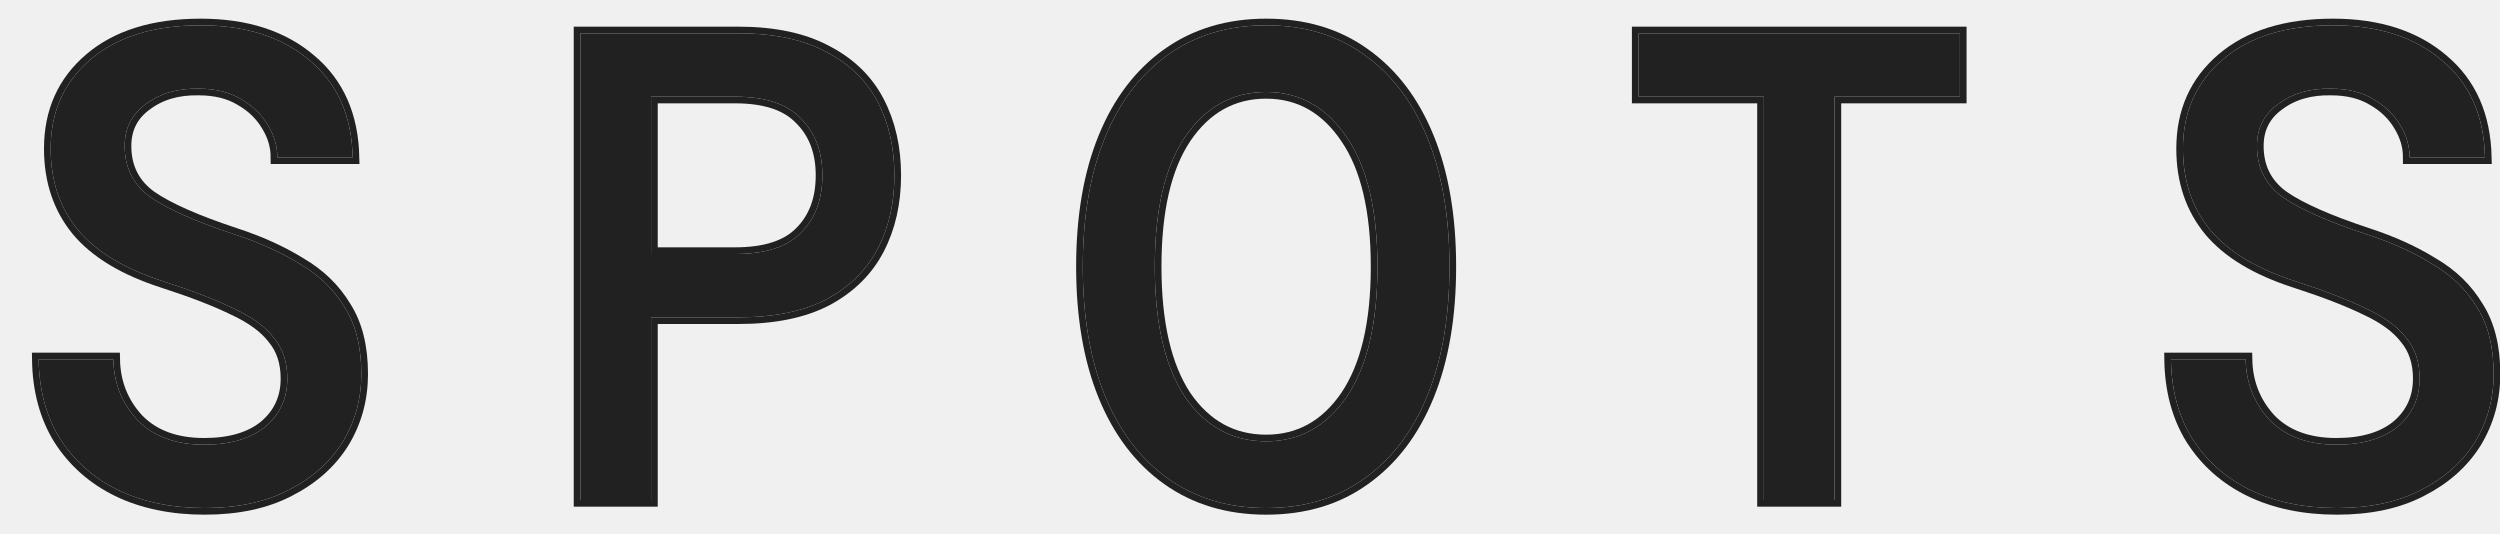
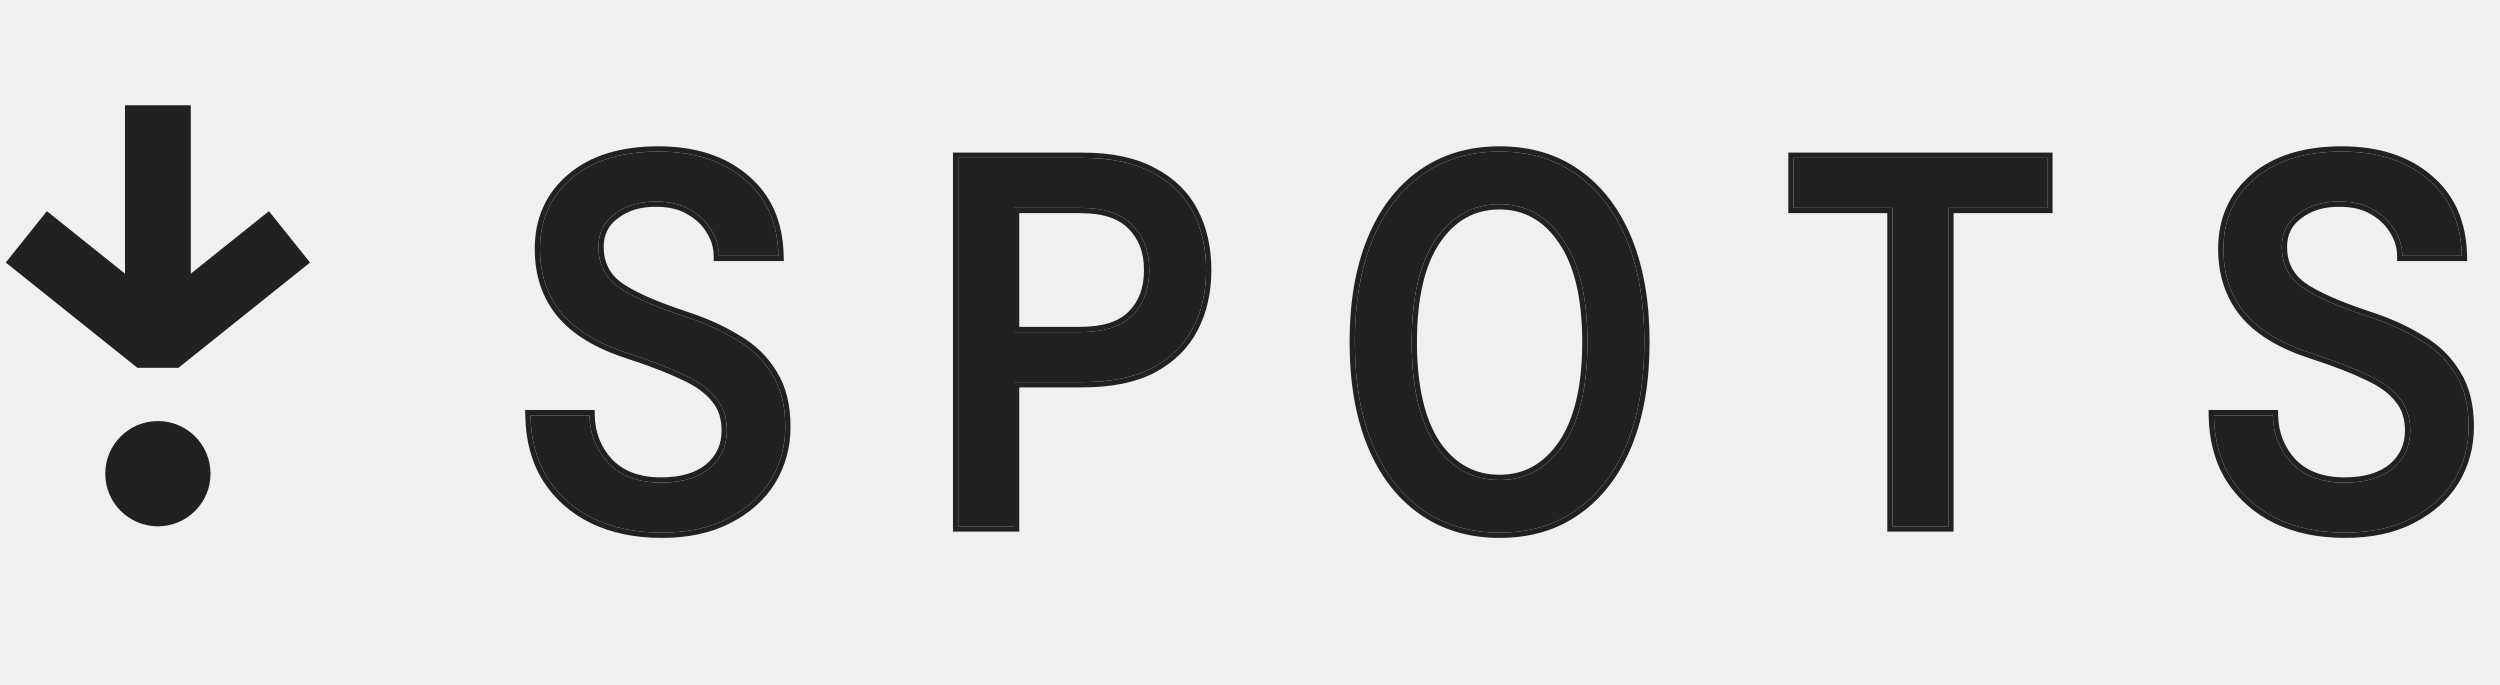
- <svg xmlns="http://www.w3.org/2000/svg" width="75" height="16" viewBox="0 0 75 16" fill="none">
-   <mask id="path-1-outside-1_453_214" maskUnits="userSpaceOnUse" x="0.16" y="-0.24" width="75" height="16" fill="black">
-     <rect fill="white" x="0.16" y="-0.24" width="75" height="16" />
-     <path d="M6.14 15.24C5.153 15.24 4.287 15.06 3.54 14.7C2.807 14.34 2.227 13.827 1.8 13.16C1.387 12.493 1.173 11.7 1.16 10.78H3.4C3.413 11.487 3.653 12.093 4.12 12.6C4.6 13.093 5.267 13.34 6.12 13.34C6.907 13.34 7.52 13.16 7.96 12.8C8.4 12.427 8.62 11.947 8.62 11.36C8.62 10.867 8.487 10.46 8.22 10.14C7.967 9.807 7.567 9.513 7.02 9.26C6.473 8.993 5.767 8.72 4.9 8.44C3.74 8.067 2.887 7.553 2.34 6.9C1.793 6.233 1.52 5.42 1.52 4.46C1.52 3.353 1.92 2.46 2.72 1.78C3.52 1.1 4.62 0.76 6.02 0.76C7.38 0.76 8.473 1.113 9.3 1.82C10.127 2.513 10.553 3.48 10.58 4.72H8.32C8.32 4.387 8.227 4.067 8.04 3.76C7.853 3.44 7.587 3.18 7.24 2.98C6.893 2.767 6.467 2.66 5.96 2.66C5.333 2.647 4.807 2.8 4.38 3.12C3.953 3.427 3.74 3.847 3.74 4.38C3.74 5.033 4 5.547 4.52 5.92C5.04 6.28 5.887 6.653 7.06 7.04C7.793 7.28 8.44 7.573 9 7.92C9.573 8.253 10.02 8.687 10.34 9.22C10.673 9.74 10.84 10.407 10.84 11.22C10.84 11.967 10.653 12.647 10.28 13.26C9.907 13.86 9.367 14.34 8.66 14.7C7.967 15.06 7.127 15.24 6.14 15.24Z" />
-     <path d="M17.412 15V1H22.152C23.219 1 24.099 1.187 24.792 1.56C25.485 1.92 25.999 2.42 26.332 3.06C26.665 3.7 26.832 4.433 26.832 5.26C26.832 6.087 26.665 6.82 26.332 7.46C25.999 8.1 25.485 8.607 24.792 8.98C24.099 9.34 23.219 9.52 22.152 9.52H19.532V15H17.412ZM19.532 7.62H22.052C22.959 7.62 23.619 7.407 24.032 6.98C24.459 6.553 24.672 5.98 24.672 5.26C24.672 4.553 24.459 3.987 24.032 3.56C23.619 3.12 22.959 2.9 22.052 2.9H19.532V7.62Z" />
-     <path d="M37.984 15.24C36.851 15.24 35.871 14.947 35.044 14.36C34.218 13.773 33.584 12.94 33.144 11.86C32.704 10.78 32.484 9.493 32.484 8C32.484 6.507 32.704 5.22 33.144 4.14C33.584 3.06 34.218 2.227 35.044 1.64C35.871 1.053 36.851 0.76 37.984 0.76C39.131 0.76 40.111 1.053 40.924 1.64C41.751 2.227 42.384 3.06 42.824 4.14C43.264 5.22 43.484 6.507 43.484 8C43.484 9.493 43.264 10.78 42.824 11.86C42.384 12.94 41.751 13.773 40.924 14.36C40.111 14.947 39.131 15.24 37.984 15.24ZM37.984 13.24C38.984 13.24 39.791 12.793 40.404 11.9C41.018 10.993 41.324 9.693 41.324 8C41.324 6.307 41.018 5.013 40.404 4.12C39.791 3.213 38.984 2.76 37.984 2.76C36.971 2.76 36.158 3.213 35.544 4.12C34.944 5.013 34.644 6.307 34.644 8C34.644 9.693 34.944 10.993 35.544 11.9C36.158 12.793 36.971 13.24 37.984 13.24Z" />
-     <path d="M52.916 15V2.9H49.157V1H58.797V2.9H55.036V15H52.916Z" />
-     <path d="M70.109 15.24C69.122 15.24 68.255 15.06 67.509 14.7C66.775 14.34 66.195 13.827 65.769 13.16C65.355 12.493 65.142 11.7 65.129 10.78H67.369C67.382 11.487 67.622 12.093 68.089 12.6C68.569 13.093 69.235 13.34 70.089 13.34C70.875 13.34 71.489 13.16 71.929 12.8C72.369 12.427 72.589 11.947 72.589 11.36C72.589 10.867 72.455 10.46 72.189 10.14C71.935 9.807 71.535 9.513 70.989 9.26C70.442 8.993 69.735 8.72 68.869 8.44C67.709 8.067 66.855 7.553 66.309 6.9C65.762 6.233 65.489 5.42 65.489 4.46C65.489 3.353 65.889 2.46 66.689 1.78C67.489 1.1 68.589 0.76 69.989 0.76C71.349 0.76 72.442 1.113 73.269 1.82C74.095 2.513 74.522 3.48 74.549 4.72H72.289C72.289 4.387 72.195 4.067 72.009 3.76C71.822 3.44 71.555 3.18 71.209 2.98C70.862 2.767 70.435 2.66 69.929 2.66C69.302 2.647 68.775 2.8 68.349 3.12C67.922 3.427 67.709 3.847 67.709 4.38C67.709 5.033 67.969 5.547 68.489 5.92C69.009 6.28 69.855 6.653 71.029 7.04C71.762 7.28 72.409 7.573 72.969 7.92C73.542 8.253 73.989 8.687 74.309 9.22C74.642 9.74 74.809 10.407 74.809 11.22C74.809 11.967 74.622 12.647 74.249 13.26C73.875 13.86 73.335 14.34 72.629 14.7C71.935 15.06 71.095 15.24 70.109 15.24Z" />
+ <svg xmlns="http://www.w3.org/2000/svg" width="95" height="26" viewBox="0 0 95 26" fill="none">
+   <mask id="path-1-outside-1_2_71" maskUnits="userSpaceOnUse" x="19" y="5" width="76" height="16" fill="black">
+     <rect fill="white" x="19" y="5" width="76" height="16" />
+     <path d="M25.14 20.24C24.153 20.24 23.287 20.06 22.54 19.7C21.807 19.34 21.227 18.827 20.8 18.16C20.387 17.493 20.173 16.7 20.16 15.78H22.4C22.413 16.487 22.653 17.093 23.12 17.6C23.6 18.093 24.267 18.34 25.12 18.34C25.907 18.34 26.52 18.16 26.96 17.8C27.4 17.427 27.62 16.947 27.62 16.36C27.62 15.867 27.487 15.46 27.22 15.14C26.967 14.807 26.567 14.513 26.02 14.26C25.473 13.993 24.767 13.72 23.9 13.44C22.74 13.067 21.887 12.553 21.34 11.9C20.793 11.233 20.52 10.42 20.52 9.46C20.52 8.353 20.92 7.46 21.72 6.78C22.52 6.1 23.62 5.76 25.02 5.76C26.38 5.76 27.473 6.113 28.3 6.82C29.127 7.513 29.553 8.48 29.58 9.72H27.32C27.32 9.387 27.227 9.067 27.04 8.76C26.853 8.44 26.587 8.18 26.24 7.98C25.893 7.767 25.467 7.66 24.96 7.66C24.333 7.647 23.807 7.8 23.38 8.12C22.953 8.427 22.74 8.847 22.74 9.38C22.74 10.033 23 10.547 23.52 10.92C24.04 11.28 24.887 11.653 26.06 12.04C26.793 12.28 27.44 12.573 28 12.92C28.573 13.253 29.02 13.687 29.34 14.22C29.673 14.74 29.84 15.407 29.84 16.22C29.84 16.967 29.653 17.647 29.28 18.26C28.907 18.86 28.367 19.34 27.66 19.7C26.967 20.06 26.127 20.24 25.14 20.24ZM36.412 20V6H41.152C42.219 6 43.099 6.187 43.792 6.56C44.486 6.92 44.999 7.42 45.332 8.06C45.666 8.7 45.832 9.433 45.832 10.26C45.832 11.087 45.666 11.82 45.332 12.46C44.999 13.1 44.486 13.607 43.792 13.98C43.099 14.34 42.219 14.52 41.152 14.52H38.532V20H36.412ZM38.532 12.62H41.052C41.959 12.62 42.619 12.407 43.032 11.98C43.459 11.553 43.672 10.98 43.672 10.26C43.672 9.553 43.459 8.987 43.032 8.56C42.619 8.12 41.959 7.9 41.052 7.9H38.532V12.62ZM56.984 20.24C55.851 20.24 54.871 19.947 54.044 19.36C53.218 18.773 52.584 17.94 52.144 16.86C51.704 15.78 51.484 14.493 51.484 13C51.484 11.507 51.704 10.22 52.144 9.14C52.584 8.06 53.218 7.227 54.044 6.64C54.871 6.053 55.851 5.76 56.984 5.76C58.131 5.76 59.111 6.053 59.924 6.64C60.751 7.227 61.384 8.06 61.824 9.14C62.264 10.22 62.484 11.507 62.484 13C62.484 14.493 62.264 15.78 61.824 16.86C61.384 17.94 60.751 18.773 59.924 19.36C59.111 19.947 58.131 20.24 56.984 20.24ZM56.984 18.24C57.984 18.24 58.791 17.793 59.404 16.9C60.018 15.993 60.324 14.693 60.324 13C60.324 11.307 60.018 10.013 59.404 9.12C58.791 8.213 57.984 7.76 56.984 7.76C55.971 7.76 55.158 8.213 54.544 9.12C53.944 10.013 53.644 11.307 53.644 13C53.644 14.693 53.944 15.993 54.544 16.9C55.158 17.793 55.971 18.24 56.984 18.24ZM71.917 20V7.9H68.157V6H77.797V7.9H74.037V20H71.917ZM89.109 20.24C88.122 20.24 87.255 20.06 86.509 19.7C85.775 19.34 85.195 18.827 84.769 18.16C84.355 17.493 84.142 16.7 84.129 15.78H86.369C86.382 16.487 86.622 17.093 87.089 17.6C87.569 18.093 88.235 18.34 89.089 18.34C89.875 18.34 90.489 18.16 90.929 17.8C91.369 17.427 91.589 16.947 91.589 16.36C91.589 15.867 91.455 15.46 91.189 15.14C90.935 14.807 90.535 14.513 89.989 14.26C89.442 13.993 88.735 13.72 87.869 13.44C86.709 13.067 85.855 12.553 85.309 11.9C84.762 11.233 84.489 10.42 84.489 9.46C84.489 8.353 84.889 7.46 85.689 6.78C86.489 6.1 87.589 5.76 88.989 5.76C90.349 5.76 91.442 6.113 92.269 6.82C93.095 7.513 93.522 8.48 93.549 9.72H91.289C91.289 9.387 91.195 9.067 91.009 8.76C90.822 8.44 90.555 8.18 90.209 7.98C89.862 7.767 89.435 7.66 88.929 7.66C88.302 7.647 87.775 7.8 87.349 8.12C86.922 8.427 86.709 8.847 86.709 9.38C86.709 10.033 86.969 10.547 87.489 10.92C88.009 11.28 88.855 11.653 90.029 12.04C90.762 12.28 91.409 12.573 91.969 12.92C92.542 13.253 92.989 13.687 93.309 14.22C93.642 14.74 93.809 15.407 93.809 16.22C93.809 16.967 93.622 17.647 93.249 18.26C92.875 18.86 92.335 19.34 91.629 19.7C90.935 20.06 90.095 20.24 89.109 20.24Z" />
  </mask>
-   <path d="M6.14 15.24C5.153 15.24 4.287 15.06 3.54 14.7C2.807 14.34 2.227 13.827 1.8 13.16C1.387 12.493 1.173 11.7 1.16 10.78H3.4C3.413 11.487 3.653 12.093 4.12 12.6C4.6 13.093 5.267 13.34 6.12 13.34C6.907 13.34 7.52 13.16 7.96 12.8C8.4 12.427 8.62 11.947 8.62 11.36C8.62 10.867 8.487 10.46 8.22 10.14C7.967 9.807 7.567 9.513 7.02 9.26C6.473 8.993 5.767 8.72 4.9 8.44C3.74 8.067 2.887 7.553 2.34 6.9C1.793 6.233 1.52 5.42 1.52 4.46C1.52 3.353 1.92 2.46 2.72 1.78C3.52 1.1 4.62 0.76 6.02 0.76C7.38 0.76 8.473 1.113 9.3 1.82C10.127 2.513 10.553 3.48 10.58 4.72H8.32C8.32 4.387 8.227 4.067 8.04 3.76C7.853 3.44 7.587 3.18 7.24 2.98C6.893 2.767 6.467 2.66 5.96 2.66C5.333 2.647 4.807 2.8 4.38 3.12C3.953 3.427 3.74 3.847 3.74 4.38C3.74 5.033 4 5.547 4.52 5.92C5.04 6.28 5.887 6.653 7.06 7.04C7.793 7.28 8.44 7.573 9 7.92C9.573 8.253 10.02 8.687 10.34 9.22C10.673 9.74 10.84 10.407 10.84 11.22C10.84 11.967 10.653 12.647 10.28 13.26C9.907 13.86 9.367 14.34 8.66 14.7C7.967 15.06 7.127 15.24 6.14 15.24Z" fill="#212121" />
-   <path d="M17.412 15V1H22.152C23.219 1 24.099 1.187 24.792 1.56C25.485 1.92 25.999 2.42 26.332 3.06C26.665 3.7 26.832 4.433 26.832 5.26C26.832 6.087 26.665 6.82 26.332 7.46C25.999 8.1 25.485 8.607 24.792 8.98C24.099 9.34 23.219 9.52 22.152 9.52H19.532V15H17.412ZM19.532 7.62H22.052C22.959 7.62 23.619 7.407 24.032 6.98C24.459 6.553 24.672 5.98 24.672 5.26C24.672 4.553 24.459 3.987 24.032 3.56C23.619 3.12 22.959 2.9 22.052 2.9H19.532V7.62Z" fill="#212121" />
-   <path d="M37.984 15.24C36.851 15.24 35.871 14.947 35.044 14.36C34.218 13.773 33.584 12.94 33.144 11.86C32.704 10.78 32.484 9.493 32.484 8C32.484 6.507 32.704 5.22 33.144 4.14C33.584 3.06 34.218 2.227 35.044 1.64C35.871 1.053 36.851 0.76 37.984 0.76C39.131 0.76 40.111 1.053 40.924 1.64C41.751 2.227 42.384 3.06 42.824 4.14C43.264 5.22 43.484 6.507 43.484 8C43.484 9.493 43.264 10.78 42.824 11.86C42.384 12.94 41.751 13.773 40.924 14.36C40.111 14.947 39.131 15.24 37.984 15.24ZM37.984 13.24C38.984 13.24 39.791 12.793 40.404 11.9C41.018 10.993 41.324 9.693 41.324 8C41.324 6.307 41.018 5.013 40.404 4.12C39.791 3.213 38.984 2.76 37.984 2.76C36.971 2.76 36.158 3.213 35.544 4.12C34.944 5.013 34.644 6.307 34.644 8C34.644 9.693 34.944 10.993 35.544 11.9C36.158 12.793 36.971 13.24 37.984 13.24Z" fill="#212121" />
-   <path d="M52.916 15V2.9H49.157V1H58.797V2.9H55.036V15H52.916Z" fill="#212121" />
-   <path d="M70.109 15.24C69.122 15.24 68.255 15.06 67.509 14.7C66.775 14.34 66.195 13.827 65.769 13.16C65.355 12.493 65.142 11.7 65.129 10.78H67.369C67.382 11.487 67.622 12.093 68.089 12.6C68.569 13.093 69.235 13.34 70.089 13.34C70.875 13.34 71.489 13.16 71.929 12.8C72.369 12.427 72.589 11.947 72.589 11.36C72.589 10.867 72.455 10.46 72.189 10.14C71.935 9.807 71.535 9.513 70.989 9.26C70.442 8.993 69.735 8.72 68.869 8.44C67.709 8.067 66.855 7.553 66.309 6.9C65.762 6.233 65.489 5.42 65.489 4.46C65.489 3.353 65.889 2.46 66.689 1.78C67.489 1.1 68.589 0.76 69.989 0.76C71.349 0.76 72.442 1.113 73.269 1.82C74.095 2.513 74.522 3.48 74.549 4.72H72.289C72.289 4.387 72.195 4.067 72.009 3.76C71.822 3.44 71.555 3.18 71.209 2.98C70.862 2.767 70.435 2.66 69.929 2.66C69.302 2.647 68.775 2.8 68.349 3.12C67.922 3.427 67.709 3.847 67.709 4.38C67.709 5.033 67.969 5.547 68.489 5.92C69.009 6.28 69.855 6.653 71.029 7.04C71.762 7.28 72.409 7.573 72.969 7.92C73.542 8.253 73.989 8.687 74.309 9.22C74.642 9.74 74.809 10.407 74.809 11.22C74.809 11.967 74.622 12.647 74.249 13.26C73.875 13.86 73.335 14.34 72.629 14.7C71.935 15.06 71.095 15.24 70.109 15.24Z" fill="#212121" />
-   <path d="M6.14 15.24C5.153 15.24 4.287 15.06 3.54 14.7C2.807 14.34 2.227 13.827 1.8 13.16C1.387 12.493 1.173 11.7 1.16 10.78H3.4C3.413 11.487 3.653 12.093 4.12 12.6C4.6 13.093 5.267 13.34 6.12 13.34C6.907 13.34 7.52 13.16 7.96 12.8C8.4 12.427 8.62 11.947 8.62 11.36C8.62 10.867 8.487 10.46 8.22 10.14C7.967 9.807 7.567 9.513 7.02 9.26C6.473 8.993 5.767 8.72 4.9 8.44C3.74 8.067 2.887 7.553 2.34 6.9C1.793 6.233 1.52 5.42 1.52 4.46C1.52 3.353 1.92 2.46 2.72 1.78C3.52 1.1 4.62 0.76 6.02 0.76C7.38 0.76 8.473 1.113 9.3 1.82C10.127 2.513 10.553 3.48 10.58 4.72H8.32C8.32 4.387 8.227 4.067 8.04 3.76C7.853 3.44 7.587 3.18 7.24 2.98C6.893 2.767 6.467 2.66 5.96 2.66C5.333 2.647 4.807 2.8 4.38 3.12C3.953 3.427 3.74 3.847 3.74 4.38C3.74 5.033 4 5.547 4.52 5.92C5.04 6.28 5.887 6.653 7.06 7.04C7.793 7.28 8.44 7.573 9 7.92C9.573 8.253 10.02 8.687 10.34 9.22C10.673 9.74 10.84 10.407 10.84 11.22C10.84 11.967 10.653 12.647 10.28 13.26C9.907 13.86 9.367 14.34 8.66 14.7C7.967 15.06 7.127 15.24 6.14 15.24Z" stroke="#212121" stroke-width="0.4" mask="url(#path-1-outside-1_453_214)" />
-   <path d="M17.412 15V1H22.152C23.219 1 24.099 1.187 24.792 1.56C25.485 1.92 25.999 2.42 26.332 3.06C26.665 3.7 26.832 4.433 26.832 5.26C26.832 6.087 26.665 6.82 26.332 7.46C25.999 8.1 25.485 8.607 24.792 8.98C24.099 9.34 23.219 9.52 22.152 9.52H19.532V15H17.412ZM19.532 7.62H22.052C22.959 7.62 23.619 7.407 24.032 6.98C24.459 6.553 24.672 5.98 24.672 5.26C24.672 4.553 24.459 3.987 24.032 3.56C23.619 3.12 22.959 2.9 22.052 2.9H19.532V7.62Z" stroke="#212121" stroke-width="0.4" mask="url(#path-1-outside-1_453_214)" />
-   <path d="M37.984 15.24C36.851 15.24 35.871 14.947 35.044 14.36C34.218 13.773 33.584 12.94 33.144 11.86C32.704 10.78 32.484 9.493 32.484 8C32.484 6.507 32.704 5.22 33.144 4.14C33.584 3.06 34.218 2.227 35.044 1.64C35.871 1.053 36.851 0.76 37.984 0.76C39.131 0.76 40.111 1.053 40.924 1.64C41.751 2.227 42.384 3.06 42.824 4.14C43.264 5.22 43.484 6.507 43.484 8C43.484 9.493 43.264 10.78 42.824 11.86C42.384 12.94 41.751 13.773 40.924 14.36C40.111 14.947 39.131 15.24 37.984 15.24ZM37.984 13.24C38.984 13.24 39.791 12.793 40.404 11.9C41.018 10.993 41.324 9.693 41.324 8C41.324 6.307 41.018 5.013 40.404 4.12C39.791 3.213 38.984 2.76 37.984 2.76C36.971 2.76 36.158 3.213 35.544 4.12C34.944 5.013 34.644 6.307 34.644 8C34.644 9.693 34.944 10.993 35.544 11.9C36.158 12.793 36.971 13.24 37.984 13.24Z" stroke="#212121" stroke-width="0.4" mask="url(#path-1-outside-1_453_214)" />
-   <path d="M52.916 15V2.9H49.157V1H58.797V2.9H55.036V15H52.916Z" stroke="#212121" stroke-width="0.4" mask="url(#path-1-outside-1_453_214)" />
-   <path d="M70.109 15.24C69.122 15.24 68.255 15.06 67.509 14.7C66.775 14.34 66.195 13.827 65.769 13.16C65.355 12.493 65.142 11.7 65.129 10.78H67.369C67.382 11.487 67.622 12.093 68.089 12.6C68.569 13.093 69.235 13.34 70.089 13.34C70.875 13.34 71.489 13.16 71.929 12.8C72.369 12.427 72.589 11.947 72.589 11.36C72.589 10.867 72.455 10.46 72.189 10.14C71.935 9.807 71.535 9.513 70.989 9.26C70.442 8.993 69.735 8.72 68.869 8.44C67.709 8.067 66.855 7.553 66.309 6.9C65.762 6.233 65.489 5.42 65.489 4.46C65.489 3.353 65.889 2.46 66.689 1.78C67.489 1.1 68.589 0.76 69.989 0.76C71.349 0.76 72.442 1.113 73.269 1.82C74.095 2.513 74.522 3.48 74.549 4.72H72.289C72.289 4.387 72.195 4.067 72.009 3.76C71.822 3.44 71.555 3.18 71.209 2.98C70.862 2.767 70.435 2.66 69.929 2.66C69.302 2.647 68.775 2.8 68.349 3.12C67.922 3.427 67.709 3.847 67.709 4.38C67.709 5.033 67.969 5.547 68.489 5.92C69.009 6.28 69.855 6.653 71.029 7.04C71.762 7.28 72.409 7.573 72.969 7.92C73.542 8.253 73.989 8.687 74.309 9.22C74.642 9.74 74.809 10.407 74.809 11.22C74.809 11.967 74.622 12.647 74.249 13.26C73.875 13.86 73.335 14.34 72.629 14.7C71.935 15.06 71.095 15.24 70.109 15.24Z" stroke="#212121" stroke-width="0.4" mask="url(#path-1-outside-1_453_214)" />
+   <path d="M25.14 20.24C24.153 20.24 23.287 20.06 22.54 19.7C21.807 19.34 21.227 18.827 20.8 18.16C20.387 17.493 20.173 16.7 20.16 15.78H22.4C22.413 16.487 22.653 17.093 23.12 17.6C23.6 18.093 24.267 18.34 25.12 18.34C25.907 18.34 26.52 18.16 26.96 17.8C27.4 17.427 27.62 16.947 27.62 16.36C27.62 15.867 27.487 15.46 27.22 15.14C26.967 14.807 26.567 14.513 26.02 14.26C25.473 13.993 24.767 13.72 23.9 13.44C22.74 13.067 21.887 12.553 21.34 11.9C20.793 11.233 20.52 10.42 20.52 9.46C20.52 8.353 20.92 7.46 21.72 6.78C22.52 6.1 23.62 5.76 25.02 5.76C26.38 5.76 27.473 6.113 28.3 6.82C29.127 7.513 29.553 8.48 29.58 9.72H27.32C27.32 9.387 27.227 9.067 27.04 8.76C26.853 8.44 26.587 8.18 26.24 7.98C25.893 7.767 25.467 7.66 24.96 7.66C24.333 7.647 23.807 7.8 23.38 8.12C22.953 8.427 22.74 8.847 22.74 9.38C22.74 10.033 23 10.547 23.52 10.92C24.04 11.28 24.887 11.653 26.06 12.04C26.793 12.28 27.44 12.573 28 12.92C28.573 13.253 29.02 13.687 29.34 14.22C29.673 14.74 29.84 15.407 29.84 16.22C29.84 16.967 29.653 17.647 29.28 18.26C28.907 18.86 28.367 19.34 27.66 19.7C26.967 20.06 26.127 20.24 25.14 20.24ZM36.412 20V6H41.152C42.219 6 43.099 6.187 43.792 6.56C44.486 6.92 44.999 7.42 45.332 8.06C45.666 8.7 45.832 9.433 45.832 10.26C45.832 11.087 45.666 11.82 45.332 12.46C44.999 13.1 44.486 13.607 43.792 13.98C43.099 14.34 42.219 14.52 41.152 14.52H38.532V20H36.412ZM38.532 12.62H41.052C41.959 12.62 42.619 12.407 43.032 11.98C43.459 11.553 43.672 10.98 43.672 10.26C43.672 9.553 43.459 8.987 43.032 8.56C42.619 8.12 41.959 7.9 41.052 7.9H38.532V12.62ZM56.984 20.24C55.851 20.24 54.871 19.947 54.044 19.36C53.218 18.773 52.584 17.94 52.144 16.86C51.704 15.78 51.484 14.493 51.484 13C51.484 11.507 51.704 10.22 52.144 9.14C52.584 8.06 53.218 7.227 54.044 6.64C54.871 6.053 55.851 5.76 56.984 5.76C58.131 5.76 59.111 6.053 59.924 6.64C60.751 7.227 61.384 8.06 61.824 9.14C62.264 10.22 62.484 11.507 62.484 13C62.484 14.493 62.264 15.78 61.824 16.86C61.384 17.94 60.751 18.773 59.924 19.36C59.111 19.947 58.131 20.24 56.984 20.24ZM56.984 18.24C57.984 18.24 58.791 17.793 59.404 16.9C60.018 15.993 60.324 14.693 60.324 13C60.324 11.307 60.018 10.013 59.404 9.12C58.791 8.213 57.984 7.76 56.984 7.76C55.971 7.76 55.158 8.213 54.544 9.12C53.944 10.013 53.644 11.307 53.644 13C53.644 14.693 53.944 15.993 54.544 16.9C55.158 17.793 55.971 18.24 56.984 18.24ZM71.917 20V7.9H68.157V6H77.797V7.9H74.037V20H71.917ZM89.109 20.24C88.122 20.24 87.255 20.06 86.509 19.7C85.775 19.34 85.195 18.827 84.769 18.16C84.355 17.493 84.142 16.7 84.129 15.78H86.369C86.382 16.487 86.622 17.093 87.089 17.6C87.569 18.093 88.235 18.34 89.089 18.34C89.875 18.34 90.489 18.16 90.929 17.8C91.369 17.427 91.589 16.947 91.589 16.36C91.589 15.867 91.455 15.46 91.189 15.14C90.935 14.807 90.535 14.513 89.989 14.26C89.442 13.993 88.735 13.72 87.869 13.44C86.709 13.067 85.855 12.553 85.309 11.9C84.762 11.233 84.489 10.42 84.489 9.46C84.489 8.353 84.889 7.46 85.689 6.78C86.489 6.1 87.589 5.76 88.989 5.76C90.349 5.76 91.442 6.113 92.269 6.82C93.095 7.513 93.522 8.48 93.549 9.72H91.289C91.289 9.387 91.195 9.067 91.009 8.76C90.822 8.44 90.555 8.18 90.209 7.98C89.862 7.767 89.435 7.66 88.929 7.66C88.302 7.647 87.775 7.8 87.349 8.12C86.922 8.427 86.709 8.847 86.709 9.38C86.709 10.033 86.969 10.547 87.489 10.92C88.009 11.28 88.855 11.653 90.029 12.04C90.762 12.28 91.409 12.573 91.969 12.92C92.542 13.253 92.989 13.687 93.309 14.22C93.642 14.74 93.809 15.407 93.809 16.22C93.809 16.967 93.622 17.647 93.249 18.26C92.875 18.86 92.335 19.34 91.629 19.7C90.935 20.06 90.095 20.24 89.109 20.24Z" fill="#212121" />
+   <path d="M22.54 19.7L22.452 19.88L22.453 19.88L22.54 19.7ZM20.8 18.16L20.63 18.265L20.631 18.268L20.8 18.16ZM20.16 15.78V15.58H19.957L19.96 15.783L20.16 15.78ZM22.4 15.78L22.6 15.776L22.596 15.58H22.4V15.78ZM23.12 17.6L22.973 17.735L22.977 17.739L23.12 17.6ZM26.96 17.8L27.087 17.955L27.089 17.953L26.96 17.8ZM27.22 15.14L27.061 15.261L27.066 15.268L27.22 15.14ZM26.02 14.26L25.932 14.44L25.936 14.441L26.02 14.26ZM23.9 13.44L23.962 13.25L23.961 13.25L23.9 13.44ZM21.34 11.9L21.185 12.027L21.187 12.028L21.34 11.9ZM28.3 6.82L28.17 6.972L28.172 6.973L28.3 6.82ZM29.58 9.72V9.92H29.784L29.78 9.716L29.58 9.72ZM27.32 9.72H27.12V9.92H27.32V9.72ZM27.04 8.76L26.867 8.861L26.869 8.864L27.04 8.76ZM26.24 7.98L26.135 8.15L26.14 8.153L26.24 7.98ZM24.96 7.66L24.956 7.86H24.96V7.66ZM23.38 8.12L23.497 8.282L23.5 8.28L23.38 8.12ZM23.52 10.92L23.403 11.082L23.406 11.084L23.52 10.92ZM26.06 12.04L25.997 12.23L25.998 12.23L26.06 12.04ZM28 12.92L27.895 13.09L27.899 13.093L28 12.92ZM29.34 14.22L29.168 14.323L29.172 14.328L29.34 14.22ZM29.28 18.26L29.45 18.366L29.451 18.364L29.28 18.26ZM27.66 19.7L27.569 19.522L27.568 19.523L27.66 19.7ZM25.14 20.24V20.04C24.178 20.04 23.342 19.864 22.627 19.52L22.54 19.7L22.453 19.88C23.232 20.256 24.129 20.44 25.14 20.44V20.24ZM22.54 19.7L22.628 19.52C21.927 19.176 21.375 18.687 20.968 18.052L20.8 18.16L20.631 18.268C21.079 18.966 21.687 19.504 22.452 19.88L22.54 19.7ZM20.8 18.16L20.97 18.055C20.579 17.424 20.373 16.667 20.36 15.777L20.16 15.78L19.96 15.783C19.974 16.733 20.195 17.563 20.63 18.265L20.8 18.16ZM20.16 15.78V15.98H22.4V15.78V15.58H20.16V15.78ZM22.4 15.78L22.2 15.784C22.214 16.538 22.472 17.192 22.973 17.735L23.12 17.6L23.267 17.465C22.834 16.995 22.612 16.435 22.6 15.776L22.4 15.78ZM23.12 17.6L22.977 17.739C23.503 18.28 24.226 18.54 25.12 18.54V18.34V18.14C24.307 18.14 23.697 17.906 23.263 17.46L23.12 17.6ZM25.12 18.34V18.54C25.935 18.54 26.599 18.354 27.087 17.955L26.96 17.8L26.833 17.645C26.441 17.966 25.878 18.14 25.12 18.14V18.34ZM26.96 17.8L27.089 17.953C27.575 17.54 27.82 17.004 27.82 16.36H27.62H27.42C27.42 16.889 27.225 17.313 26.831 17.648L26.96 17.8ZM27.62 16.36H27.82C27.82 15.829 27.676 15.374 27.374 15.012L27.22 15.14L27.066 15.268C27.298 15.546 27.42 15.904 27.42 16.36H27.62ZM27.22 15.14L27.379 15.019C27.099 14.651 26.668 14.34 26.104 14.079L26.02 14.26L25.936 14.441C26.465 14.687 26.834 14.963 27.061 15.261L27.22 15.14ZM26.02 14.26L26.108 14.08C25.549 13.808 24.833 13.531 23.962 13.25L23.9 13.44L23.838 13.63C24.7 13.909 25.397 14.179 25.932 14.44L26.02 14.26ZM23.9 13.44L23.961 13.25C22.823 12.883 22.008 12.386 21.493 11.772L21.34 11.9L21.187 12.028C21.766 12.721 22.657 13.25 23.839 13.63L23.9 13.44ZM21.34 11.9L21.495 11.773C20.981 11.146 20.72 10.379 20.72 9.46H20.52H20.32C20.32 10.461 20.606 11.32 21.185 12.027L21.34 11.9ZM20.52 9.46H20.72C20.72 8.408 21.097 7.572 21.849 6.932L21.72 6.78L21.59 6.628C20.743 7.348 20.32 8.298 20.32 9.46H20.52ZM21.72 6.78L21.849 6.932C22.603 6.292 23.651 5.96 25.02 5.96V5.76V5.56C23.588 5.56 22.437 5.908 21.59 6.628L21.72 6.78ZM25.02 5.76V5.96C26.345 5.96 27.388 6.303 28.17 6.972L28.3 6.82L28.43 6.668C27.559 5.923 26.415 5.56 25.02 5.56V5.76ZM28.3 6.82L28.172 6.973C28.947 7.624 29.354 8.532 29.38 9.724L29.58 9.72L29.78 9.716C29.752 8.428 29.306 7.403 28.428 6.667L28.3 6.82ZM29.58 9.72V9.52H27.32V9.72V9.92H29.58V9.72ZM27.32 9.72H27.52C27.52 9.347 27.415 8.992 27.211 8.656L27.04 8.76L26.869 8.864C27.038 9.142 27.12 9.426 27.12 9.72H27.32ZM27.04 8.76L27.213 8.659C27.007 8.307 26.714 8.023 26.34 7.807L26.24 7.98L26.14 8.153C26.459 8.337 26.7 8.573 26.867 8.861L27.04 8.76ZM26.24 7.98L26.345 7.81C25.96 7.573 25.495 7.46 24.96 7.46V7.66V7.86C25.439 7.86 25.827 7.961 26.135 8.15L26.24 7.98ZM24.96 7.66L24.964 7.46C24.301 7.446 23.729 7.609 23.26 7.96L23.38 8.12L23.5 8.28C23.885 7.991 24.366 7.847 24.956 7.86L24.96 7.66ZM23.38 8.12L23.263 7.958C22.783 8.303 22.54 8.783 22.54 9.38H22.74H22.94C22.94 8.91 23.123 8.551 23.497 8.282L23.38 8.12ZM22.74 9.38H22.54C22.54 10.096 22.83 10.671 23.403 11.082L23.52 10.92L23.637 10.758C23.17 10.423 22.94 9.97 22.94 9.38H22.74ZM23.52 10.92L23.406 11.084C23.951 11.461 24.82 11.842 25.997 12.23L26.06 12.04L26.123 11.85C24.954 11.465 24.129 11.099 23.634 10.756L23.52 10.92ZM26.06 12.04L25.998 12.23C26.718 12.466 27.35 12.753 27.895 13.09L28 12.92L28.105 12.75C27.53 12.394 26.868 12.094 26.122 11.85L26.06 12.04ZM28 12.92L27.899 13.093C28.446 13.41 28.867 13.82 29.169 14.323L29.34 14.22L29.512 14.117C29.173 13.553 28.701 13.096 28.101 12.747L28 12.92ZM29.34 14.22L29.172 14.328C29.479 14.807 29.64 15.433 29.64 16.22H29.84H30.04C30.04 15.38 29.868 14.673 29.508 14.112L29.34 14.22ZM29.84 16.22H29.64C29.64 16.931 29.463 17.575 29.109 18.156L29.28 18.26L29.451 18.364C29.844 17.718 30.04 17.002 30.04 16.22H29.84ZM29.28 18.26L29.11 18.154C28.758 18.72 28.247 19.176 27.569 19.522L27.66 19.7L27.751 19.878C28.486 19.504 29.055 19 29.45 18.366L29.28 18.26ZM27.66 19.7L27.568 19.523C26.91 19.864 26.103 20.04 25.14 20.04V20.24V20.44C26.151 20.44 27.024 20.256 27.752 19.878L27.66 19.7ZM36.412 20H36.212V20.2H36.412V20ZM36.412 6V5.8H36.212V6H36.412ZM43.792 6.56L43.697 6.736L43.7 6.737L43.792 6.56ZM45.332 8.06L45.155 8.152L45.332 8.06ZM45.332 12.46L45.155 12.368L45.332 12.46ZM43.792 13.98L43.884 14.158L43.887 14.156L43.792 13.98ZM38.532 14.52V14.32H38.332V14.52H38.532ZM38.532 20V20.2H38.732V20H38.532ZM38.532 12.62H38.332V12.82H38.532V12.62ZM43.032 11.98L42.891 11.839L42.889 11.841L43.032 11.98ZM43.032 8.56L42.886 8.697L42.891 8.701L43.032 8.56ZM38.532 7.9V7.7H38.332V7.9H38.532ZM36.412 20H36.612V6H36.412H36.212V20H36.412ZM36.412 6V6.2H41.152V6V5.8H36.412V6ZM41.152 6V6.2C42.197 6.2 43.042 6.383 43.697 6.736L43.792 6.56L43.887 6.384C43.156 5.99 42.241 5.8 41.152 5.8V6ZM43.792 6.56L43.7 6.737C44.36 7.08 44.842 7.552 45.155 8.152L45.332 8.06L45.51 7.968C45.156 7.288 44.611 6.76 43.884 6.383L43.792 6.56ZM45.332 8.06L45.155 8.152C45.471 8.76 45.632 9.461 45.632 10.26H45.832H46.032C46.032 9.406 45.86 8.64 45.51 7.968L45.332 8.06ZM45.832 10.26H45.632C45.632 11.059 45.471 11.76 45.155 12.368L45.332 12.46L45.51 12.552C45.86 11.88 46.032 11.114 46.032 10.26H45.832ZM45.332 12.46L45.155 12.368C44.842 12.969 44.359 13.448 43.697 13.804L43.792 13.98L43.887 14.156C44.612 13.766 45.156 13.231 45.51 12.552L45.332 12.46ZM43.792 13.98L43.7 13.803C43.044 14.143 42.198 14.32 41.152 14.32V14.52V14.72C42.24 14.72 43.154 14.537 43.884 14.158L43.792 13.98ZM41.152 14.52V14.32H38.532V14.52V14.72H41.152V14.52ZM38.532 14.52H38.332V20H38.532H38.732V14.52H38.532ZM38.532 20V19.8H36.412V20V20.2H38.532V20ZM38.532 12.62V12.82H41.052V12.62V12.42H38.532V12.62ZM41.052 12.62V12.82C41.985 12.82 42.709 12.601 43.176 12.119L43.032 11.98L42.889 11.841C42.529 12.212 41.933 12.42 41.052 12.42V12.62ZM43.032 11.98L43.174 12.121C43.645 11.65 43.872 11.022 43.872 10.26H43.672H43.472C43.472 10.938 43.273 11.457 42.891 11.839L43.032 11.98ZM43.672 10.26H43.872C43.872 9.51 43.644 8.889 43.174 8.419L43.032 8.56L42.891 8.701C43.273 9.084 43.472 9.597 43.472 10.26H43.672ZM43.032 8.56L43.178 8.423C42.711 7.926 41.986 7.7 41.052 7.7V7.9V8.1C41.931 8.1 42.526 8.314 42.886 8.697L43.032 8.56ZM41.052 7.9V7.7H38.532V7.9V8.1H41.052V7.9ZM38.532 7.9H38.332V12.62H38.532H38.732V7.9H38.532ZM54.044 19.36L54.16 19.197L54.044 19.36ZM52.144 16.86L51.959 16.936L52.144 16.86ZM52.144 9.14L51.959 9.065L52.144 9.14ZM54.044 6.64L53.929 6.477L54.044 6.64ZM59.924 6.64L59.807 6.802L59.809 6.803L59.924 6.64ZM61.824 9.14L62.01 9.065L61.824 9.14ZM61.824 16.86L62.01 16.936L61.824 16.86ZM59.924 19.36L59.809 19.197L59.807 19.198L59.924 19.36ZM59.404 16.9L59.569 17.013L59.57 17.012L59.404 16.9ZM59.404 9.12L59.239 9.232L59.239 9.233L59.404 9.12ZM54.544 9.12L54.379 9.008L54.378 9.008L54.544 9.12ZM54.544 16.9L54.378 17.01L54.38 17.013L54.544 16.9ZM56.984 20.24V20.04C55.887 20.04 54.949 19.757 54.16 19.197L54.044 19.36L53.929 19.523C54.793 20.137 55.815 20.44 56.984 20.44V20.24ZM54.044 19.36L54.16 19.197C53.369 18.635 52.758 17.835 52.33 16.785L52.144 16.86L51.959 16.936C52.411 18.045 53.066 18.911 53.929 19.523L54.044 19.36ZM52.144 16.86L52.33 16.785C51.902 15.734 51.684 14.474 51.684 13H51.484H51.284C51.284 14.512 51.507 15.826 51.959 16.936L52.144 16.86ZM51.484 13H51.684C51.684 11.526 51.902 10.266 52.33 9.215L52.144 9.14L51.959 9.065C51.507 10.174 51.284 11.488 51.284 13H51.484ZM52.144 9.14L52.33 9.215C52.758 8.165 53.369 7.365 54.16 6.803L54.044 6.64L53.929 6.477C53.066 7.089 52.411 7.955 51.959 9.065L52.144 9.14ZM54.044 6.64L54.16 6.803C54.949 6.243 55.887 5.96 56.984 5.96V5.76V5.56C55.815 5.56 54.793 5.863 53.929 6.477L54.044 6.64ZM56.984 5.76V5.96C58.095 5.96 59.033 6.244 59.807 6.802L59.924 6.64L60.041 6.478C59.189 5.863 58.167 5.56 56.984 5.56V5.76ZM59.924 6.64L59.809 6.803C60.6 7.365 61.211 8.165 61.639 9.215L61.824 9.14L62.01 9.065C61.557 7.955 60.902 7.089 60.04 6.477L59.924 6.64ZM61.824 9.14L61.639 9.215C62.067 10.266 62.284 11.526 62.284 13H62.484H62.684C62.684 11.488 62.462 10.174 62.01 9.065L61.824 9.14ZM62.484 13H62.284C62.284 14.474 62.067 15.734 61.639 16.785L61.824 16.86L62.01 16.936C62.462 15.826 62.684 14.512 62.684 13H62.484ZM61.824 16.86L61.639 16.785C61.211 17.835 60.6 18.635 59.809 19.197L59.924 19.36L60.04 19.523C60.902 18.911 61.557 18.045 62.01 16.936L61.824 16.86ZM59.924 19.36L59.807 19.198C59.033 19.756 58.095 20.04 56.984 20.04V20.24V20.44C58.167 20.44 59.189 20.137 60.041 19.522L59.924 19.36ZM56.984 18.24V18.44C58.056 18.44 58.922 17.956 59.569 17.013L59.404 16.9L59.239 16.787C58.66 17.631 57.912 18.04 56.984 18.04V18.24ZM59.404 16.9L59.57 17.012C60.215 16.059 60.524 14.713 60.524 13H60.324H60.124C60.124 14.674 59.821 15.928 59.239 16.788L59.404 16.9ZM60.324 13H60.524C60.524 11.287 60.215 9.947 59.569 9.007L59.404 9.12L59.239 9.233C59.82 10.079 60.124 11.326 60.124 13H60.324ZM59.404 9.12L59.57 9.008C58.924 8.052 58.058 7.56 56.984 7.56V7.76V7.96C57.911 7.96 58.658 8.374 59.239 9.232L59.404 9.12ZM56.984 7.76V7.56C55.899 7.56 55.026 8.052 54.379 9.008L54.544 9.12L54.71 9.232C55.29 8.375 56.044 7.96 56.984 7.96V7.76ZM54.544 9.12L54.378 9.008C53.747 9.949 53.444 11.288 53.444 13H53.644H53.844C53.844 11.325 54.142 10.078 54.71 9.232L54.544 9.12ZM53.644 13H53.444C53.444 14.712 53.747 16.057 54.378 17.01L54.544 16.9L54.711 16.79C54.142 15.929 53.844 14.674 53.844 13H53.644ZM54.544 16.9L54.38 17.013C55.027 17.956 55.9 18.44 56.984 18.44V18.24V18.04C56.042 18.04 55.288 17.63 54.709 16.787L54.544 16.9ZM71.917 20H71.717V20.2H71.917V20ZM71.917 7.9H72.117V7.7H71.917V7.9ZM68.157 7.9H67.957V8.1H68.157V7.9ZM68.157 6V5.8H67.957V6H68.157ZM77.797 6H77.997V5.8H77.797V6ZM77.797 7.9V8.1H77.997V7.9H77.797ZM74.037 7.9V7.7H73.837V7.9H74.037ZM74.037 20V20.2H74.237V20H74.037ZM71.917 20H72.117V7.9H71.917H71.717V20H71.917ZM71.917 7.9V7.7H68.157V7.9V8.1H71.917V7.9ZM68.157 7.9H68.357V6H68.157H67.957V7.9H68.157ZM68.157 6V6.2H77.797V6V5.8H68.157V6ZM77.797 6H77.597V7.9H77.797H77.997V6H77.797ZM77.797 7.9V7.7H74.037V7.9V8.1H77.797V7.9ZM74.037 7.9H73.837V20H74.037H74.237V7.9H74.037ZM74.037 20V19.8H71.917V20V20.2H74.037V20ZM86.509 19.7L86.421 19.88L86.422 19.88L86.509 19.7ZM84.769 18.16L84.599 18.265L84.6 18.268L84.769 18.16ZM84.129 15.78V15.58H83.926L83.929 15.783L84.129 15.78ZM86.369 15.78L86.569 15.776L86.565 15.58H86.369V15.78ZM87.089 17.6L86.942 17.735L86.945 17.739L87.089 17.6ZM90.929 17.8L91.055 17.955L91.058 17.953L90.929 17.8ZM91.189 15.14L91.029 15.261L91.035 15.268L91.189 15.14ZM89.989 14.26L89.901 14.44L89.905 14.441L89.989 14.26ZM87.869 13.44L87.93 13.25L87.93 13.25L87.869 13.44ZM85.309 11.9L85.154 12.027L85.155 12.028L85.309 11.9ZM92.269 6.82L92.139 6.972L92.14 6.973L92.269 6.82ZM93.549 9.72V9.92H93.753L93.749 9.716L93.549 9.72ZM91.289 9.72H91.089V9.92H91.289V9.72ZM91.009 8.76L90.836 8.861L90.838 8.864L91.009 8.76ZM90.209 7.98L90.104 8.15L90.109 8.153L90.209 7.98ZM88.929 7.66L88.924 7.86H88.929V7.66ZM87.349 8.12L87.466 8.282L87.469 8.28L87.349 8.12ZM87.489 10.92L87.372 11.082L87.375 11.084L87.489 10.92ZM90.029 12.04L89.966 12.23L89.966 12.23L90.029 12.04ZM91.969 12.92L91.863 13.09L91.868 13.093L91.969 12.92ZM93.309 14.22L93.137 14.323L93.14 14.328L93.309 14.22ZM93.249 18.26L93.419 18.366L93.42 18.364L93.249 18.26ZM91.629 19.7L91.538 19.522L91.537 19.523L91.629 19.7ZM89.109 20.24V20.04C88.147 20.04 87.311 19.864 86.596 19.52L86.509 19.7L86.422 19.88C87.2 20.256 88.098 20.44 89.109 20.44V20.24ZM86.509 19.7L86.597 19.52C85.895 19.176 85.344 18.687 84.937 18.052L84.769 18.16L84.6 18.268C85.047 18.966 85.656 19.504 86.421 19.88L86.509 19.7ZM84.769 18.16L84.939 18.055C84.548 17.424 84.342 16.667 84.329 15.777L84.129 15.78L83.929 15.783C83.942 16.733 84.163 17.563 84.599 18.265L84.769 18.16ZM84.129 15.78V15.98H86.369V15.78V15.58H84.129V15.78ZM86.369 15.78L86.169 15.784C86.183 16.538 86.441 17.192 86.942 17.735L87.089 17.6L87.236 17.465C86.803 16.995 86.581 16.435 86.569 15.776L86.369 15.78ZM87.089 17.6L86.945 17.739C87.472 18.28 88.195 18.54 89.089 18.54V18.34V18.14C88.276 18.14 87.666 17.906 87.232 17.46L87.089 17.6ZM89.089 18.34V18.54C89.904 18.54 90.568 18.354 91.055 17.955L90.929 17.8L90.802 17.645C90.409 17.966 89.847 18.14 89.089 18.14V18.34ZM90.929 17.8L91.058 17.953C91.544 17.54 91.789 17.004 91.789 16.36H91.589H91.389C91.389 16.889 91.194 17.313 90.799 17.648L90.929 17.8ZM91.589 16.36H91.789C91.789 15.829 91.644 15.374 91.342 15.012L91.189 15.14L91.035 15.268C91.266 15.546 91.389 15.904 91.389 16.36H91.589ZM91.189 15.14L91.348 15.019C91.068 14.651 90.637 14.34 90.073 14.079L89.989 14.26L89.905 14.441C90.434 14.687 90.803 14.963 91.029 15.261L91.189 15.14ZM89.989 14.26L90.076 14.08C89.518 13.808 88.802 13.531 87.93 13.25L87.869 13.44L87.807 13.63C88.669 13.909 89.366 14.179 89.901 14.44L89.989 14.26ZM87.869 13.44L87.93 13.25C86.791 12.883 85.976 12.386 85.462 11.772L85.309 11.9L85.155 12.028C85.735 12.721 86.626 13.25 87.808 13.63L87.869 13.44ZM85.309 11.9L85.463 11.773C84.949 11.146 84.689 10.379 84.689 9.46H84.489H84.289C84.289 10.461 84.575 11.32 85.154 12.027L85.309 11.9ZM84.489 9.46H84.689C84.689 8.408 85.066 7.572 85.818 6.932L85.689 6.78L85.559 6.628C84.712 7.348 84.289 8.298 84.289 9.46H84.489ZM85.689 6.78L85.818 6.932C86.572 6.292 87.62 5.96 88.989 5.96V5.76V5.56C87.557 5.56 86.406 5.908 85.559 6.628L85.689 6.78ZM88.989 5.76V5.96C90.313 5.96 91.357 6.303 92.139 6.972L92.269 6.82L92.399 6.668C91.527 5.923 90.384 5.56 88.989 5.56V5.76ZM92.269 6.82L92.14 6.973C92.916 7.624 93.323 8.532 93.349 9.724L93.549 9.72L93.749 9.716C93.721 8.428 93.275 7.403 92.397 6.667L92.269 6.82ZM93.549 9.72V9.52H91.289V9.72V9.92H93.549V9.72ZM91.289 9.72H91.489C91.489 9.347 91.384 8.992 91.18 8.656L91.009 8.76L90.838 8.864C91.007 9.142 91.089 9.426 91.089 9.72H91.289ZM91.009 8.76L91.181 8.659C90.976 8.307 90.683 8.023 90.309 7.807L90.209 7.98L90.109 8.153C90.428 8.337 90.668 8.573 90.836 8.861L91.009 8.76ZM90.209 7.98L90.314 7.81C89.928 7.573 89.463 7.46 88.929 7.46V7.66V7.86C89.407 7.86 89.796 7.961 90.104 8.15L90.209 7.98ZM88.929 7.66L88.933 7.46C88.27 7.446 87.697 7.609 87.229 7.96L87.349 8.12L87.469 8.28C87.854 7.991 88.334 7.847 88.924 7.86L88.929 7.66ZM87.349 8.12L87.232 7.958C86.752 8.303 86.509 8.783 86.509 9.38H86.709H86.909C86.909 8.91 87.092 8.551 87.466 8.282L87.349 8.12ZM86.709 9.38H86.509C86.509 10.096 86.799 10.671 87.372 11.082L87.489 10.92L87.605 10.758C87.139 10.423 86.909 9.97 86.909 9.38H86.709ZM87.489 10.92L87.375 11.084C87.919 11.461 88.788 11.842 89.966 12.23L90.029 12.04L90.091 11.85C88.922 11.465 88.098 11.099 87.603 10.756L87.489 10.92ZM90.029 12.04L89.966 12.23C90.687 12.466 91.319 12.753 91.864 13.09L91.969 12.92L92.074 12.75C91.498 12.394 90.837 12.094 90.091 11.85L90.029 12.04ZM91.969 12.92L91.868 13.093C92.414 13.41 92.836 13.82 93.137 14.323L93.309 14.22L93.48 14.117C93.142 13.553 92.67 13.096 92.069 12.747L91.969 12.92ZM93.309 14.22L93.14 14.328C93.448 14.807 93.609 15.433 93.609 16.22H93.809H94.009C94.009 15.38 93.837 14.673 93.477 14.112L93.309 14.22ZM93.809 16.22H93.609C93.609 16.931 93.431 17.575 93.078 18.156L93.249 18.26L93.42 18.364C93.813 17.718 94.009 17.002 94.009 16.22H93.809ZM93.249 18.26L93.079 18.154C92.727 18.72 92.216 19.176 91.538 19.522L91.629 19.7L91.719 19.878C92.455 19.504 93.024 19 93.419 18.366L93.249 18.26ZM91.629 19.7L91.537 19.523C90.878 19.864 90.072 20.04 89.109 20.04V20.24V20.44C90.119 20.44 90.993 20.256 91.721 19.878L91.629 19.7Z" fill="#212121" mask="url(#path-1-outside-1_2_71)" />
+   <path d="M6 4L6 12" stroke="#212121" stroke-width="2.5" />
+   <path d="M1 9L6 13L11 9" stroke="#212121" stroke-width="2.5" stroke-linejoin="bevel" />
+   <circle cx="6" cy="18" r="2" fill="#212121" />
</svg>
